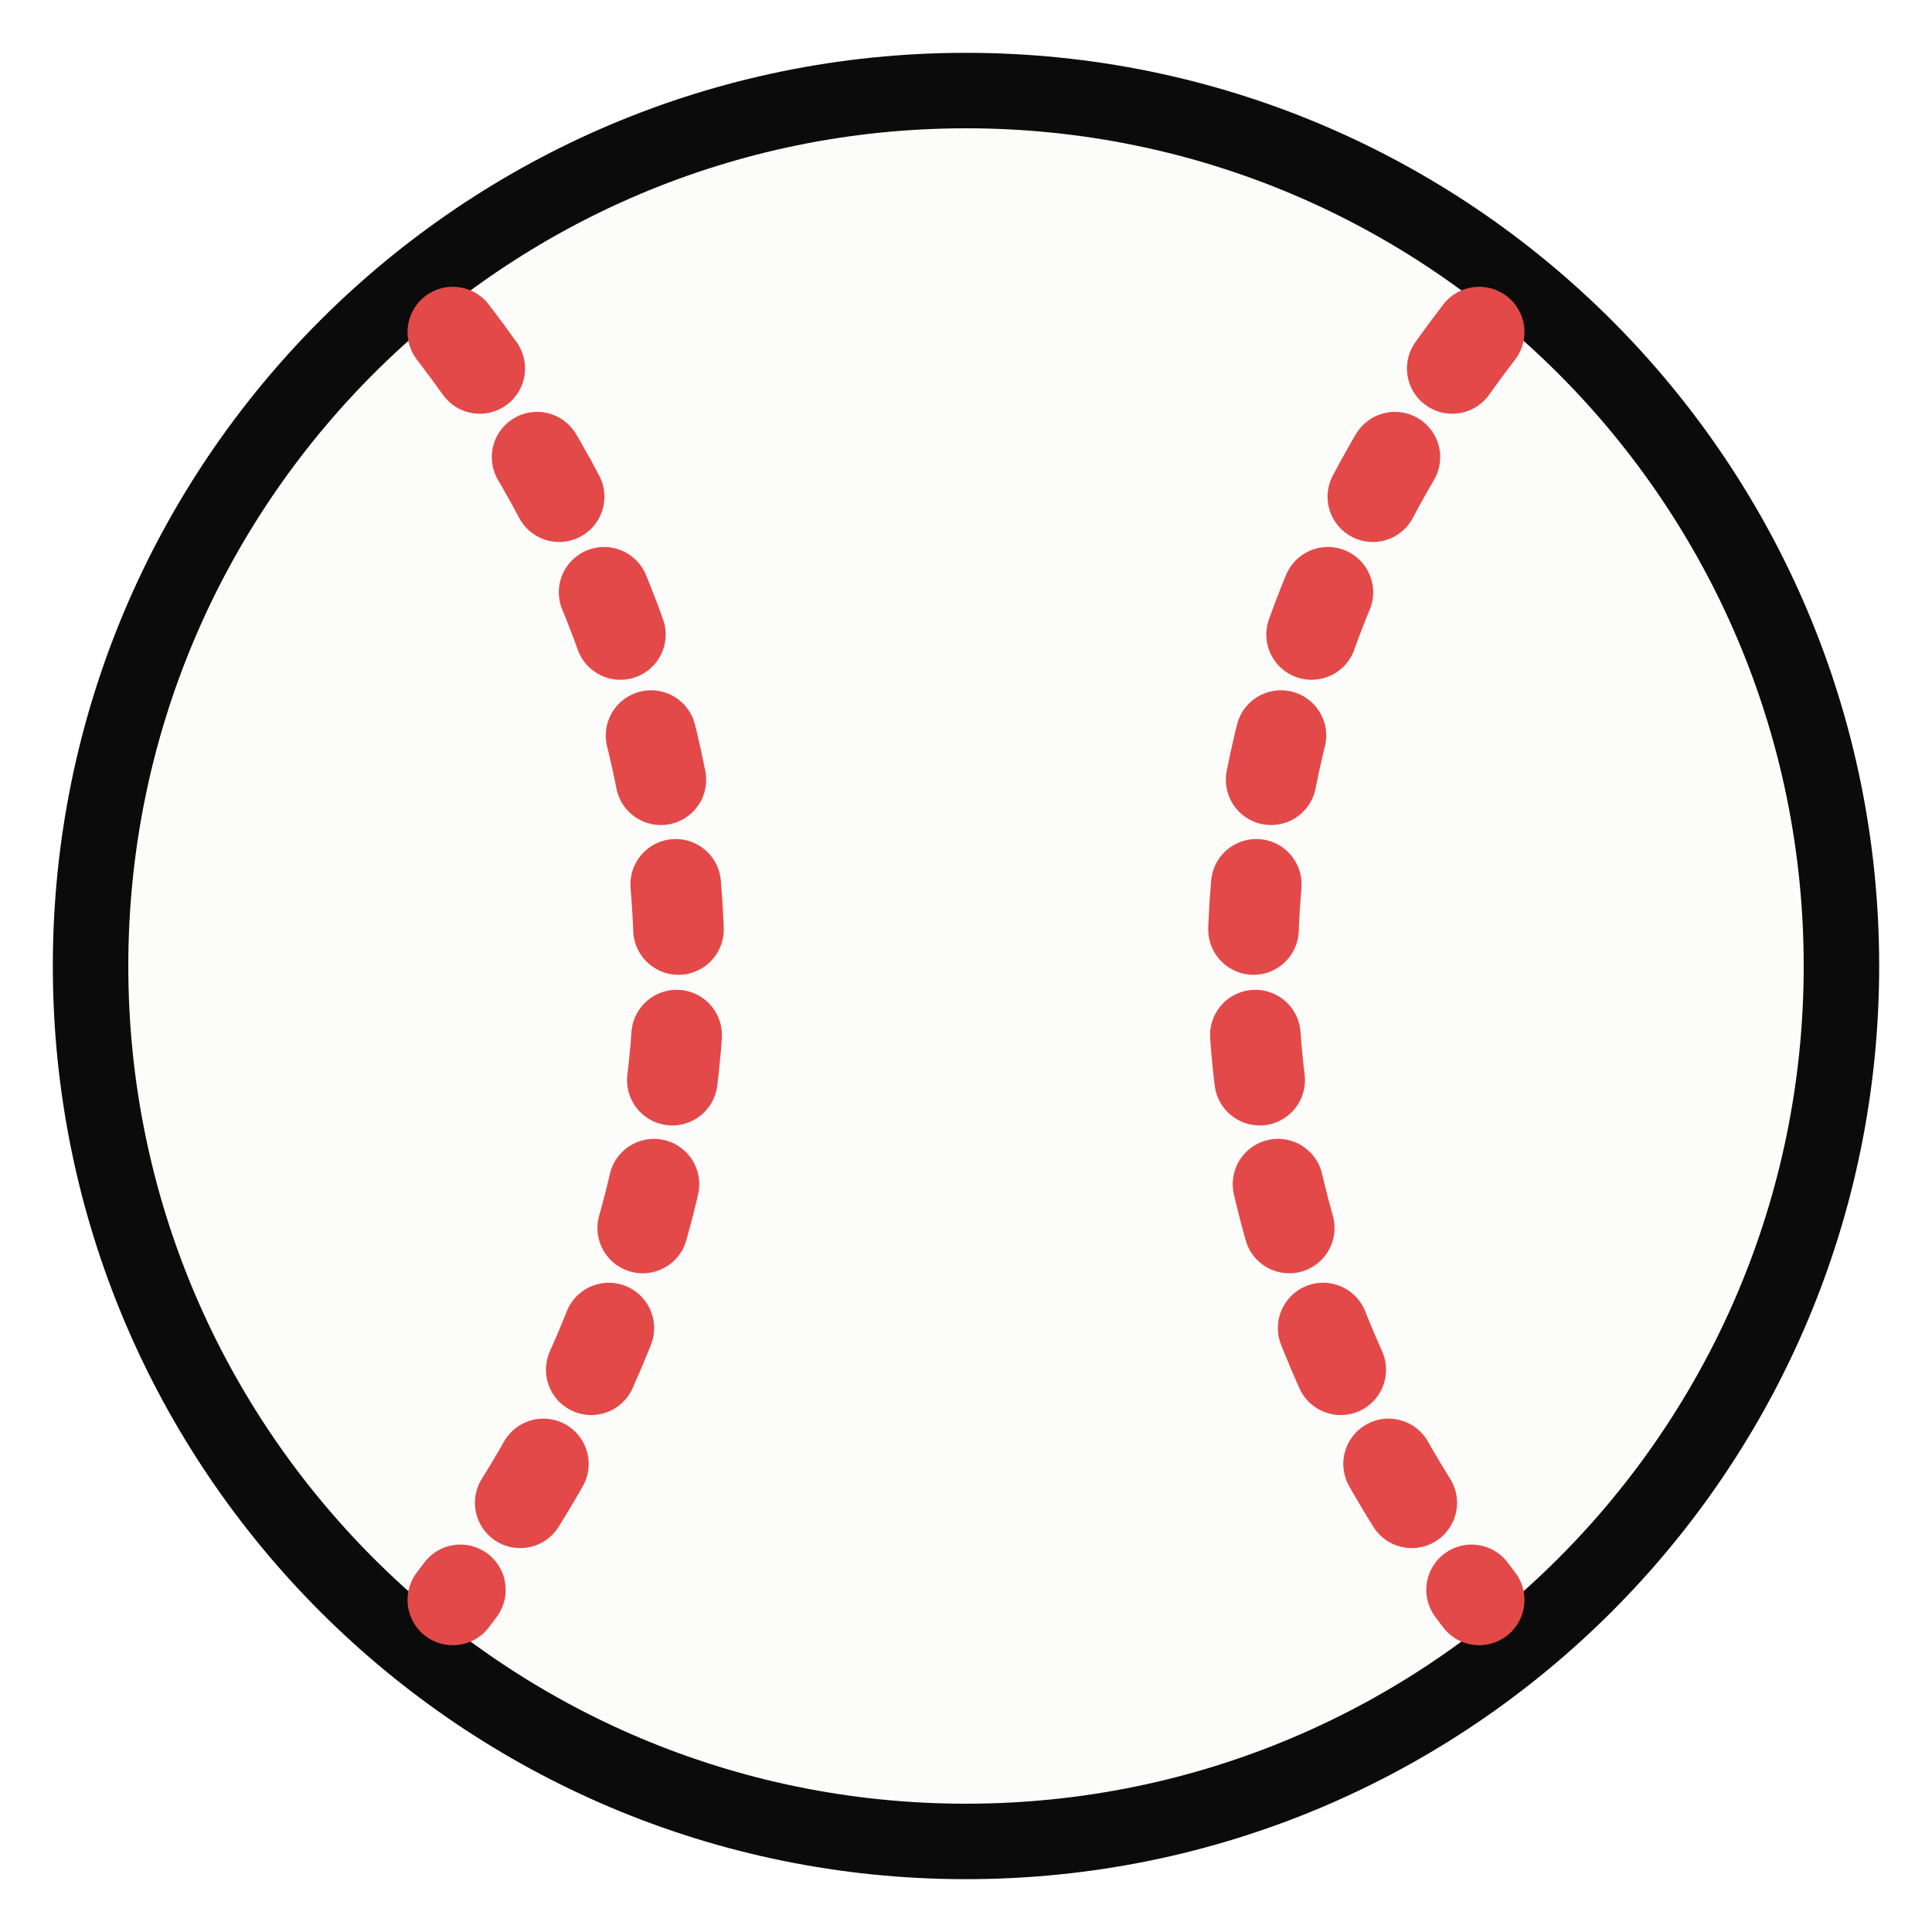
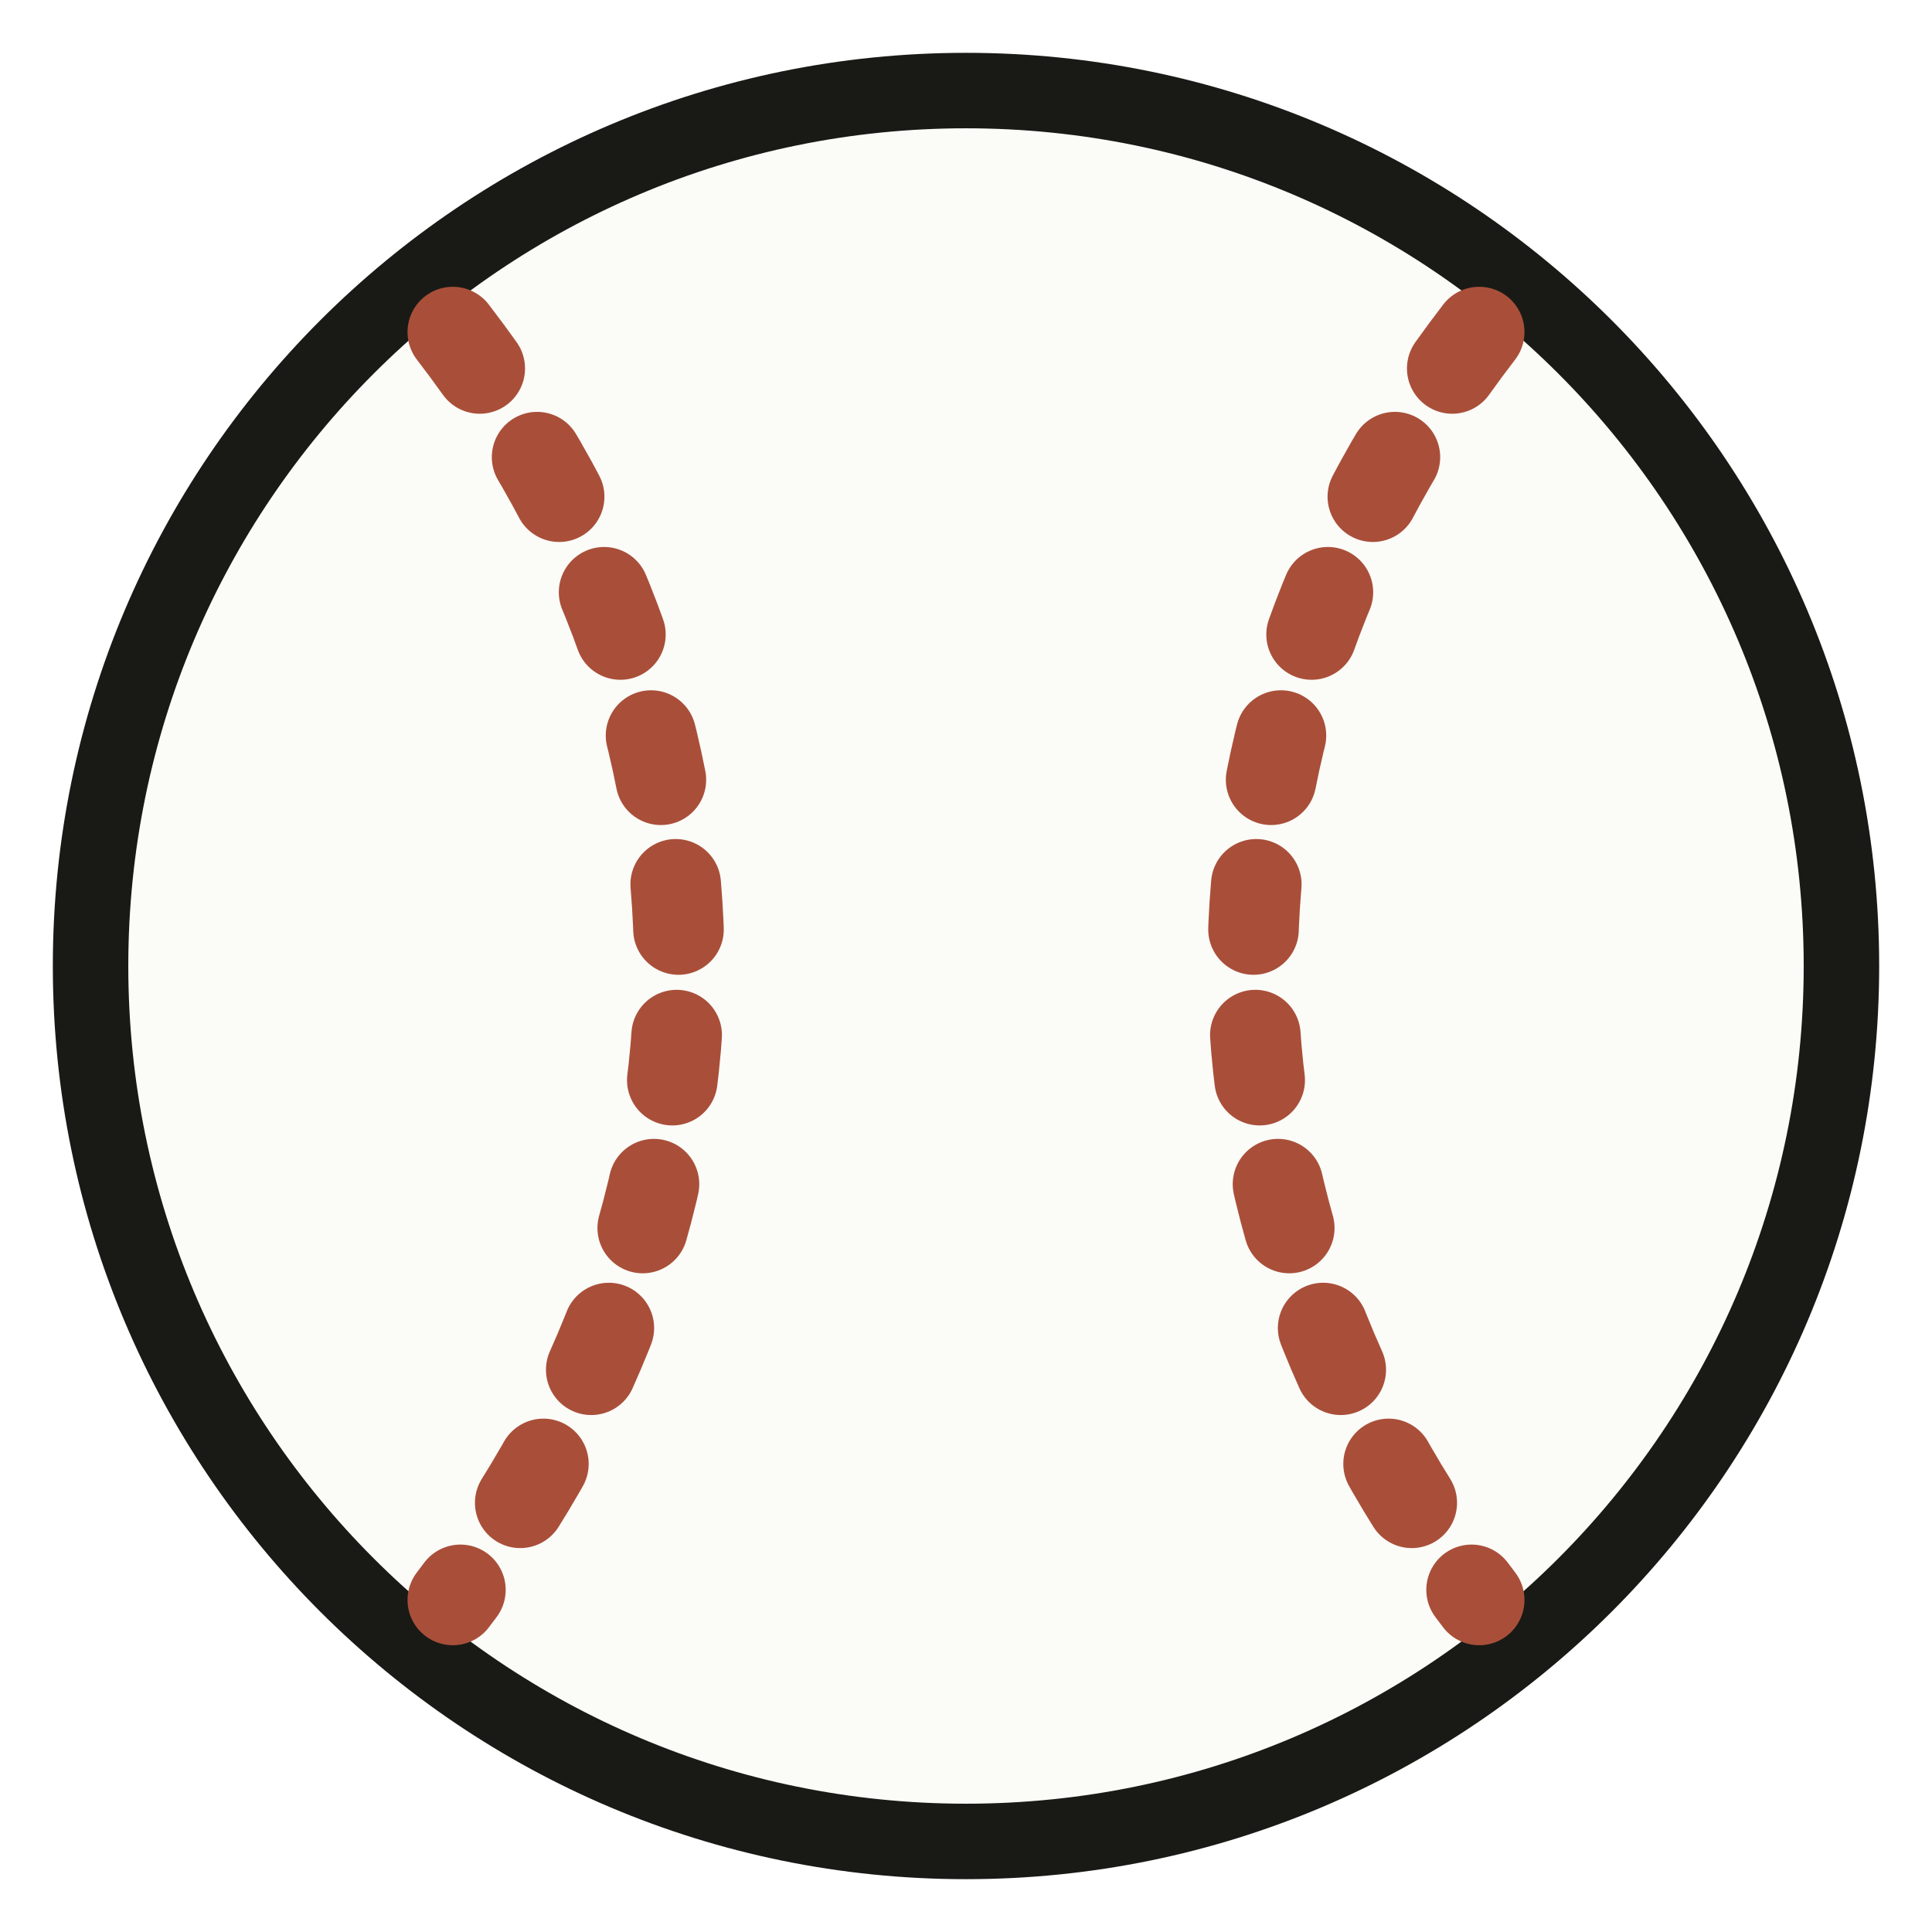
<svg xmlns="http://www.w3.org/2000/svg" viewBox="0 0 64 64">
-   <circle cx="32" cy="32" r="29" fill="#fcfcfb" stroke="#0b0b0b" stroke-width="2.5" />
-   <path d="M 15,11 C 25,24 25,40 15,53" fill="none" stroke="#e34948" stroke-width="3" stroke-linecap="round" stroke-dasharray="1.5 3.5" />
-   <path d="M 49,11 C 39,24 39,40 49,53" fill="none" stroke="#e34948" stroke-width="3" stroke-linecap="round" stroke-dasharray="1.5 3.5" />
+   <circle cx="32" cy="32" r="29" fill="#fbfbf8" stroke="#191a16" stroke-width="2.5" />
+   <path d="M 15,11 C 25,24 25,40 15,53" fill="none" stroke="#a94f39" stroke-width="3" stroke-linecap="round" stroke-dasharray="1.5 3.5" />
+   <path d="M 49,11 C 39,24 39,40 49,53" fill="none" stroke="#a94f39" stroke-width="3" stroke-linecap="round" stroke-dasharray="1.5 3.5" />
</svg>
